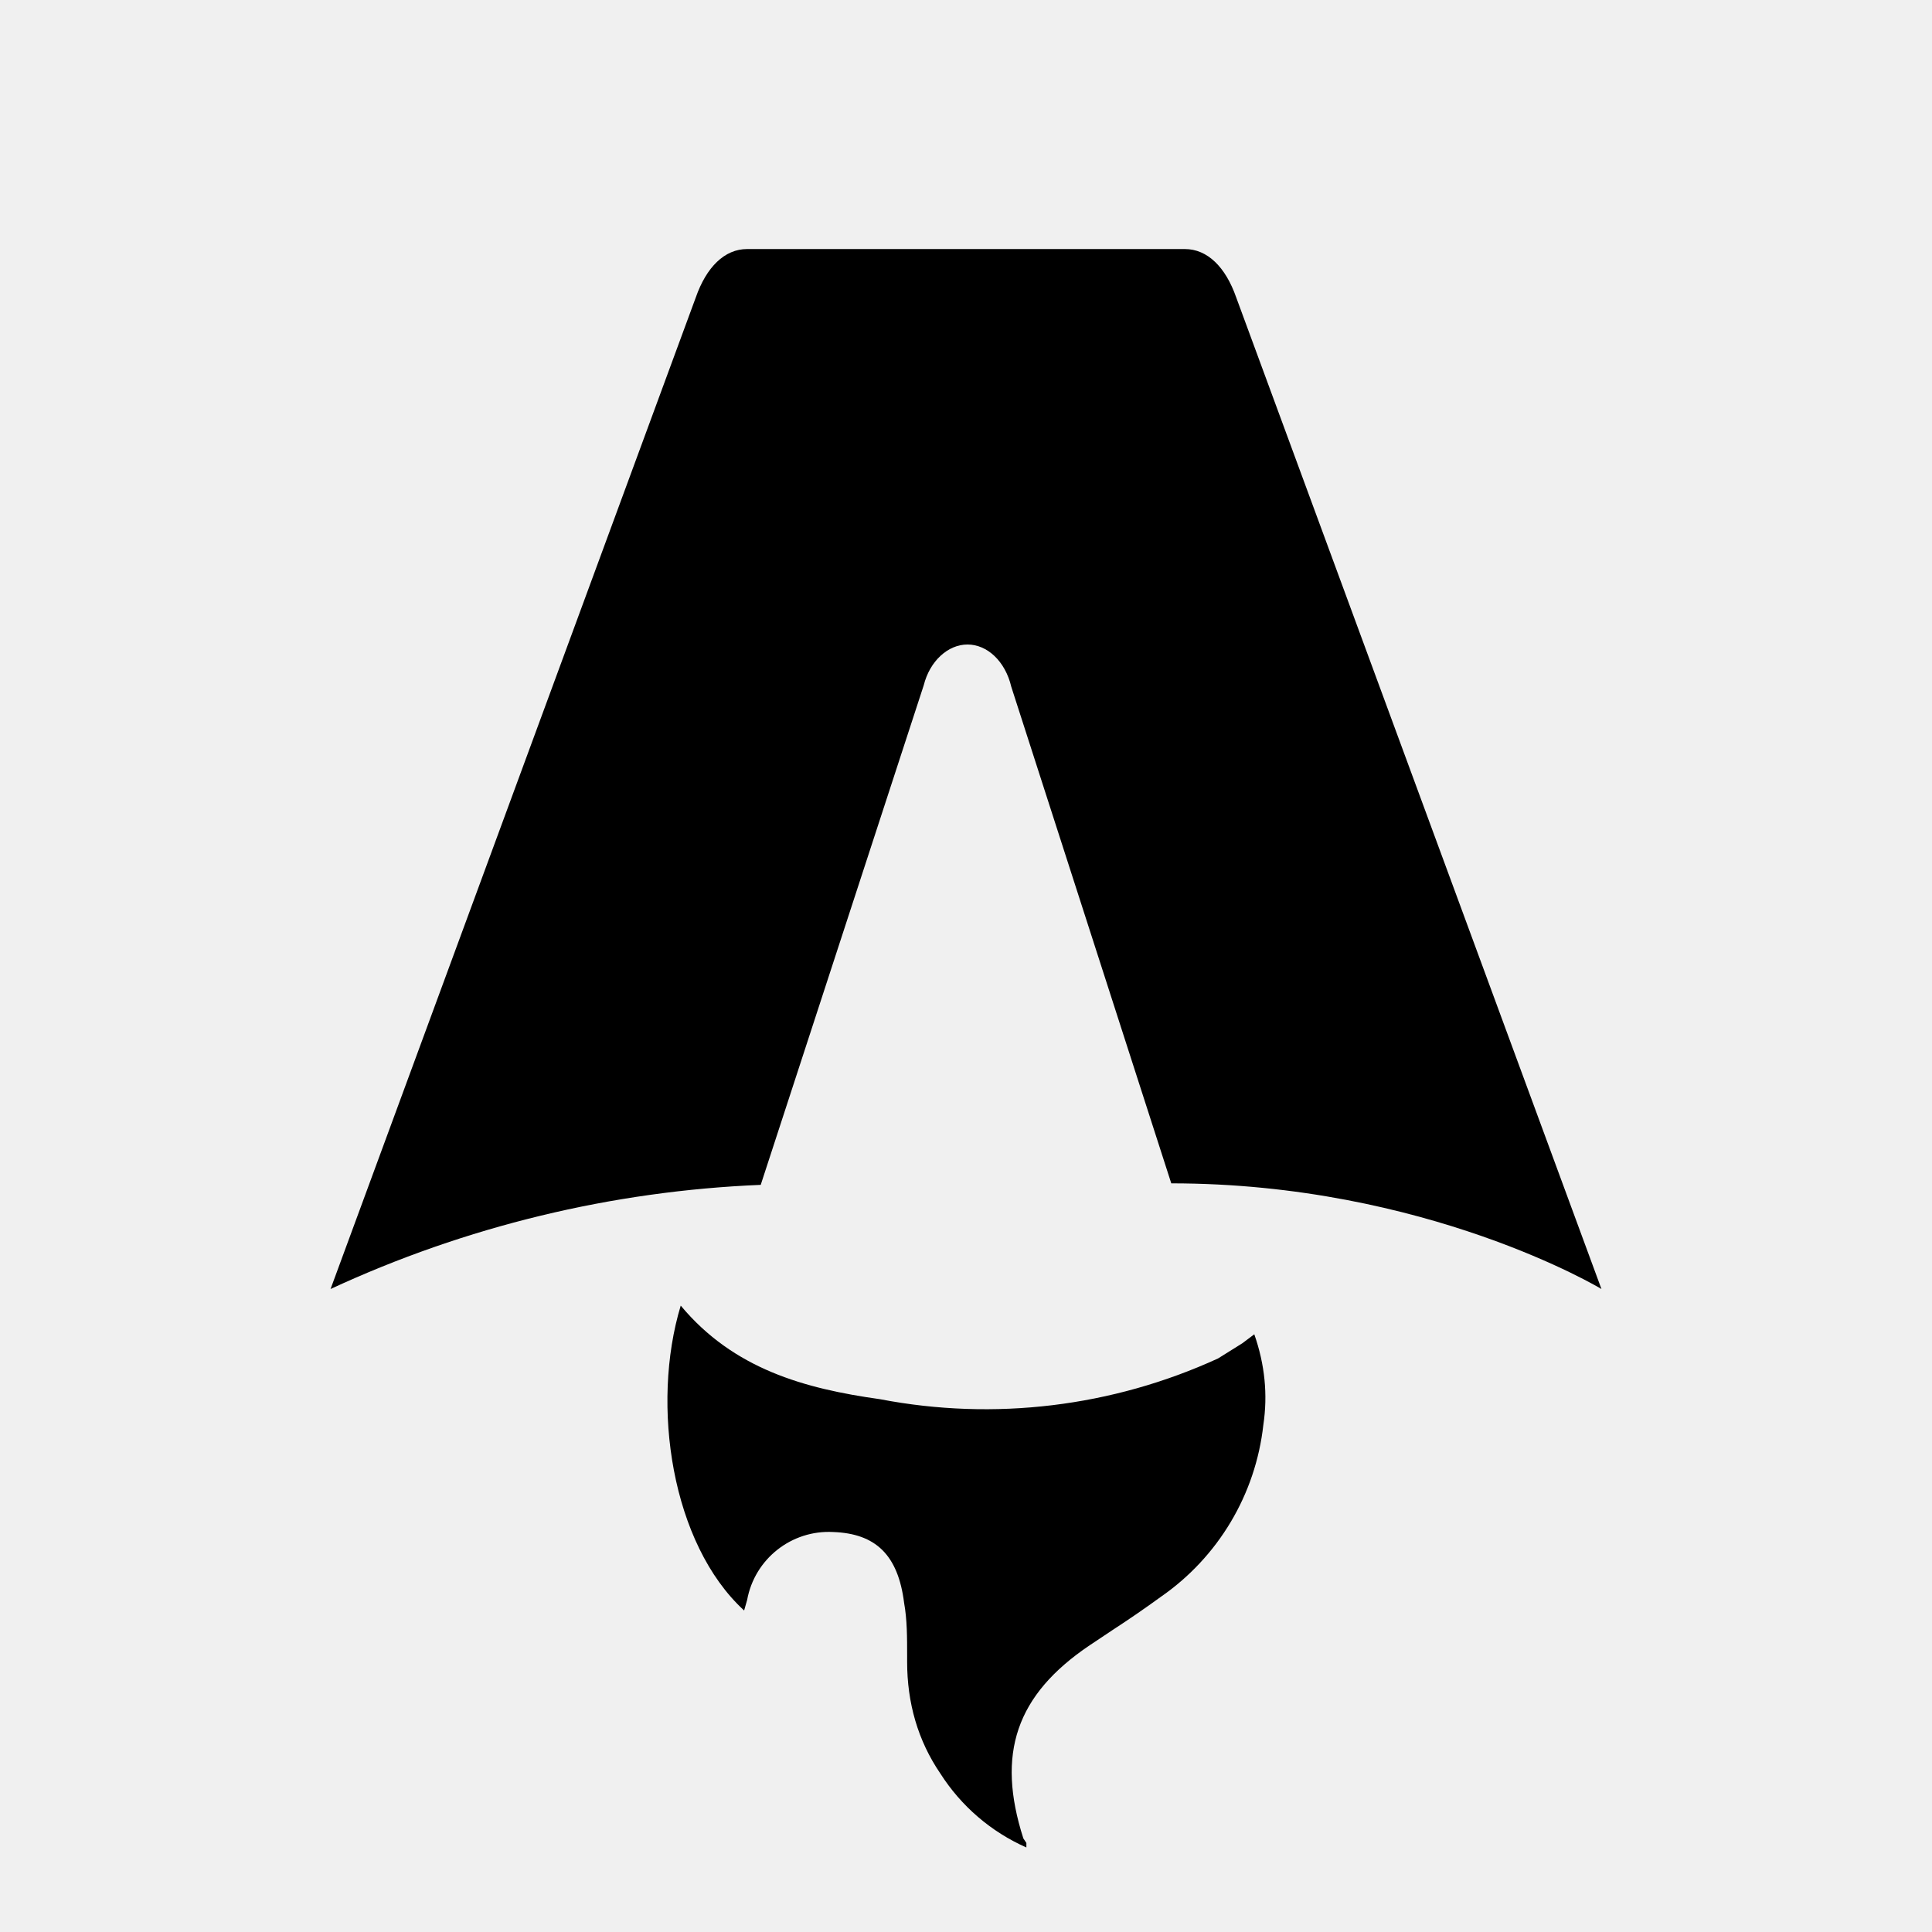
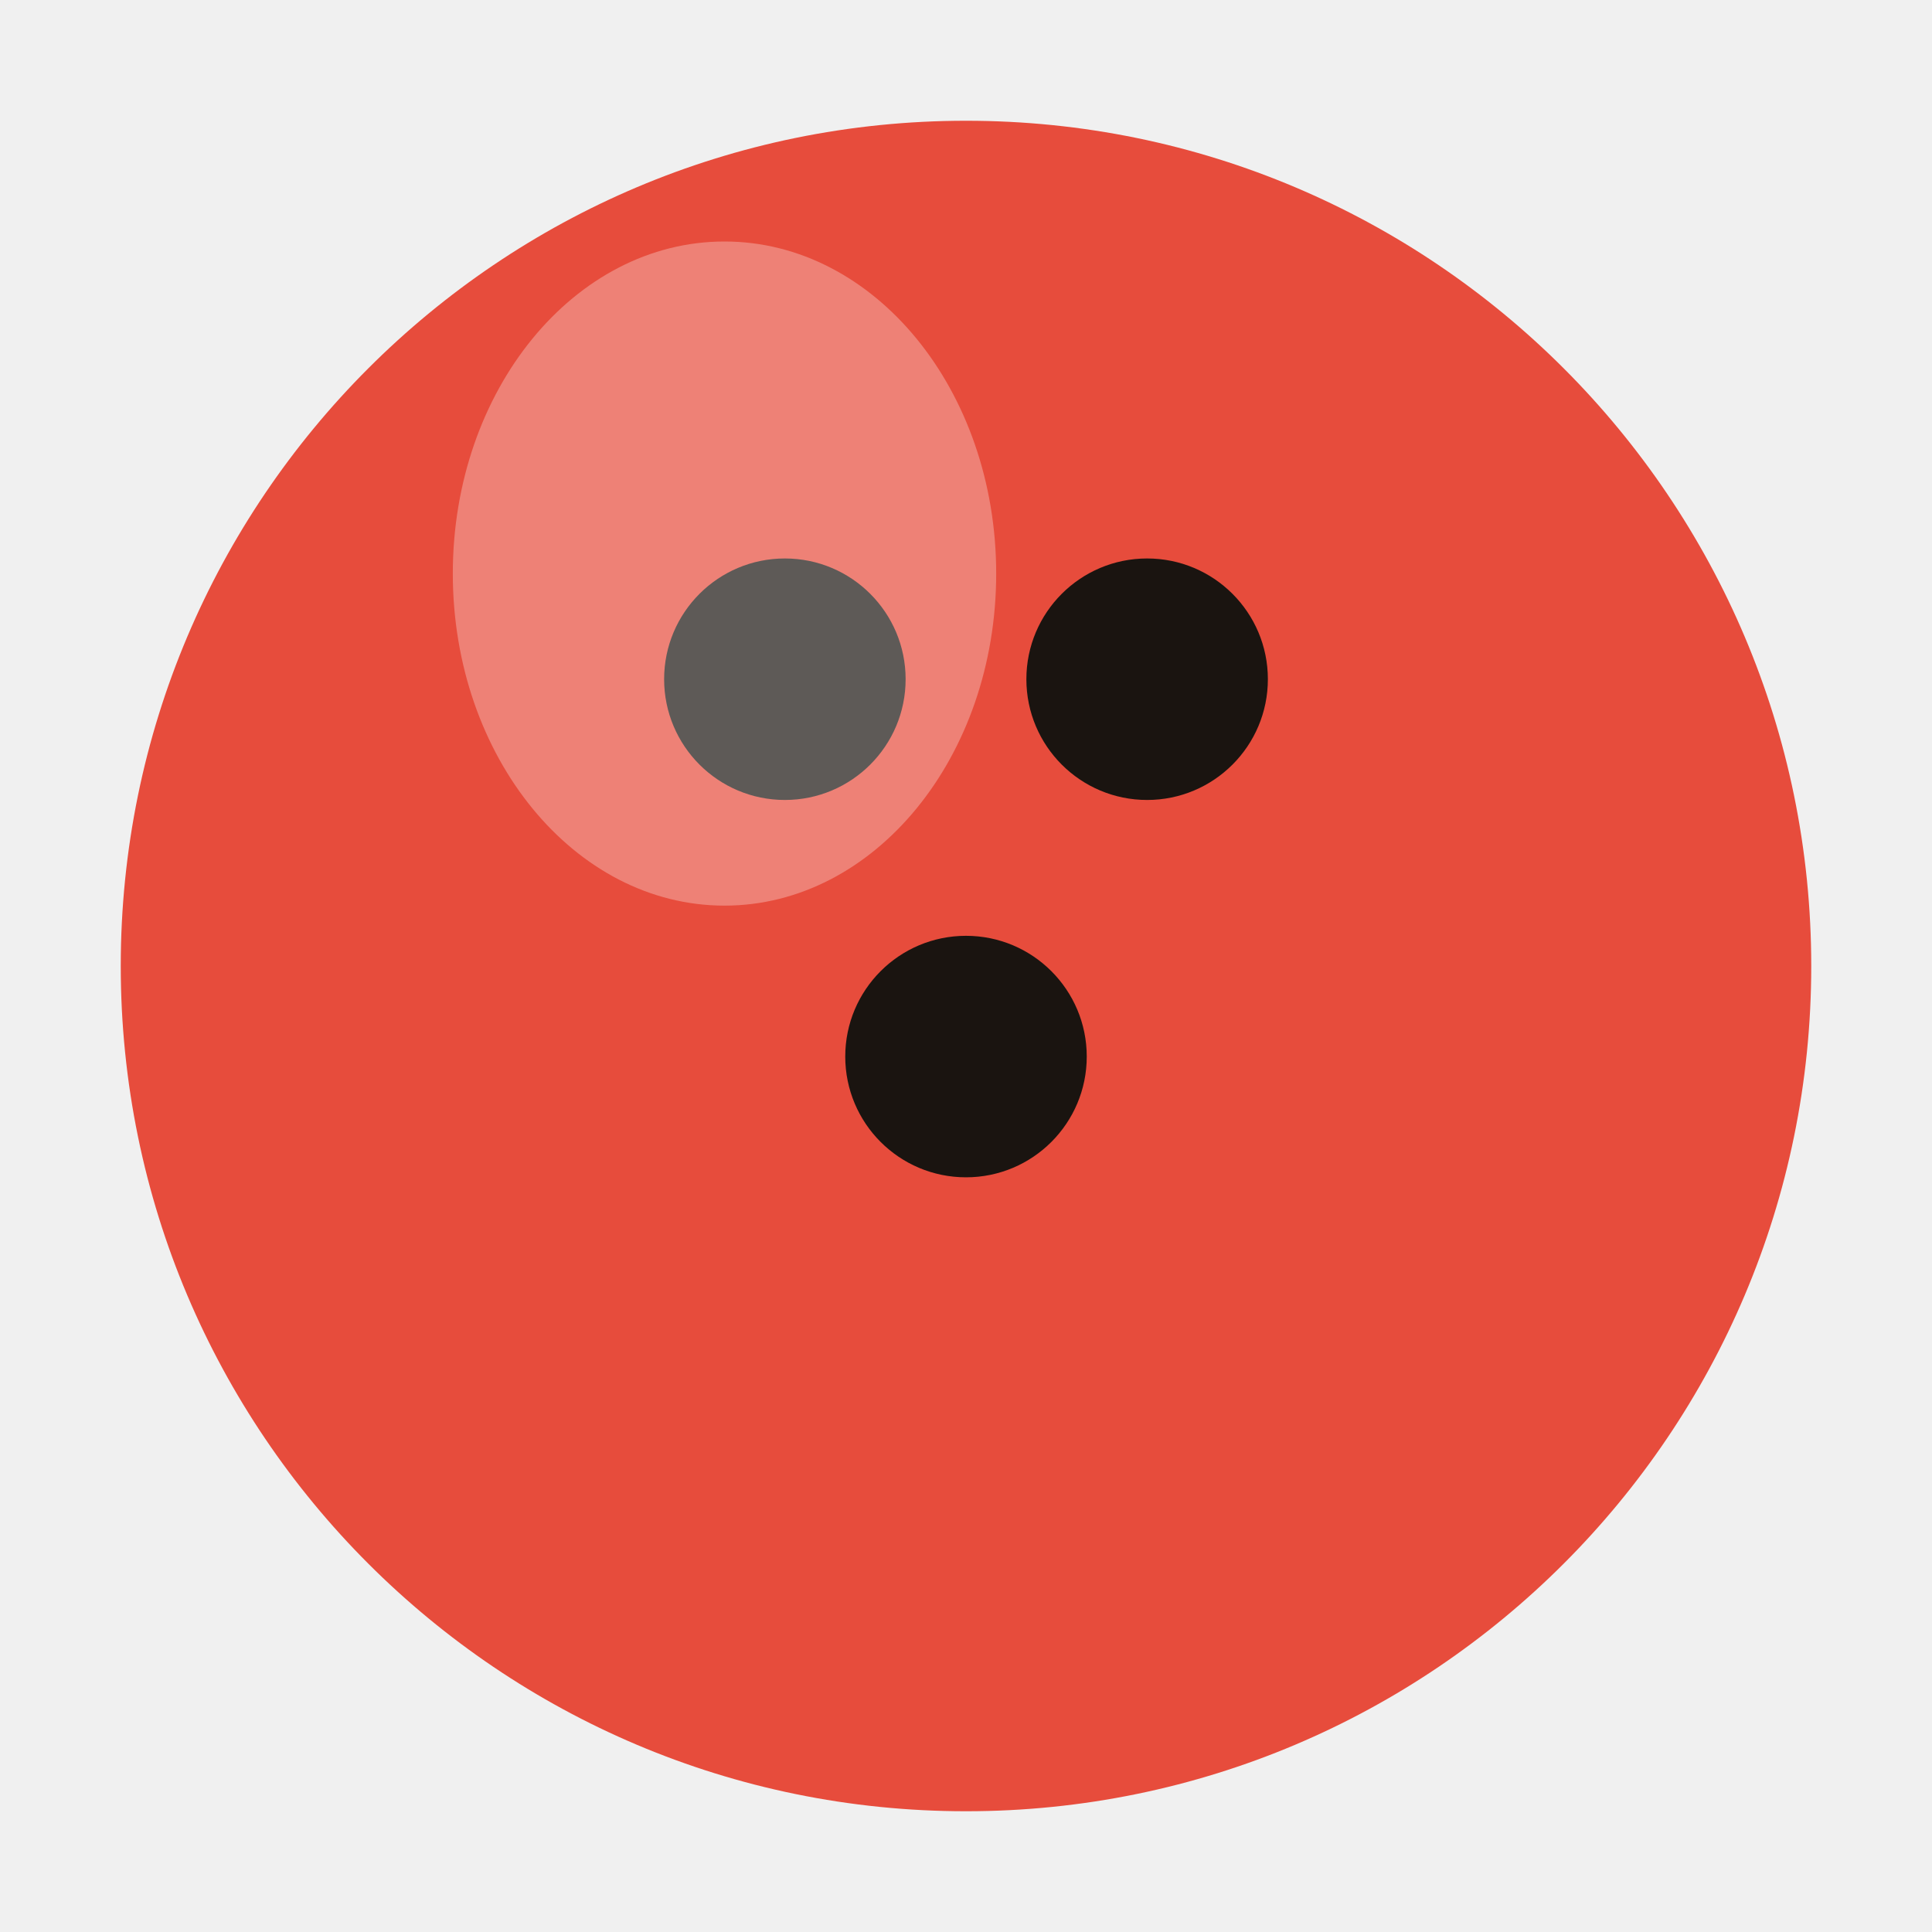
- <svg xmlns="http://www.w3.org/2000/svg" fill="none" viewBox="0 0 128 128">
-   <path d="M50.4 78.5a75.1 75.1 0 0 0-28.5 6.9l24.2-65.7c.7-2 1.9-3.2 3.4-3.2h29c1.5 0 2.7 1.2 3.4 3.2l24.2 65.7s-11.6-7-28.5-7L67 45.5c-.4-1.7-1.6-2.8-2.9-2.8-1.3 0-2.5 1.1-2.9 2.7L50.4 78.5Zm-1.1 28.2Zm-4.2-20.2c-2 6.6-.6 15.8 4.2 20.2a17.5 17.5 0 0 1 .2-.7 5.5 5.5 0 0 1 5.7-4.5c2.8.1 4.3 1.5 4.7 4.7.2 1.1.2 2.3.2 3.5v.4c0 2.7.7 5.2 2.2 7.4a13 13 0 0 0 5.7 4.9v-.3l-.2-.3c-1.8-5.6-.5-9.5 4.4-12.8l1.5-1a73 73 0 0 0 3.2-2.2 16 16 0 0 0 6.8-11.4c.3-2 .1-4-.6-6l-.8.6-1.6 1a37 37 0 0 1-22.4 2.7c-5-.7-9.7-2-13.2-6.2Z" />
+ <svg xmlns="http://www.w3.org/2000/svg" viewBox="0 0 128 128">
+   <circle cx="64" cy="64" r="56" class="ball" />
+   <circle cx="52" cy="45" r="8" class="hole" />
+   <circle cx="76" cy="45" r="8" class="hole" />
+   <circle cx="64" cy="70" r="8" class="hole" />
+   <ellipse cx="48" cy="38" rx="18" ry="22" class="shine" opacity="0.3" />
  <style>
-         path { fill: #000; }
-         @media (prefers-color-scheme: dark) {
-             path { fill: #FFF; }
-         }
-     </style>
+     .ball { fill: #e74c3c; }
+     .hole { fill: #1a1410; }
+     .shine { fill: #ffffff; }
+ 
+     @media (prefers-color-scheme: dark) {
+       .ball { fill: #c0392b; }
+       .hole { fill: #0a0604; }
+     }
+   </style>
</svg>
